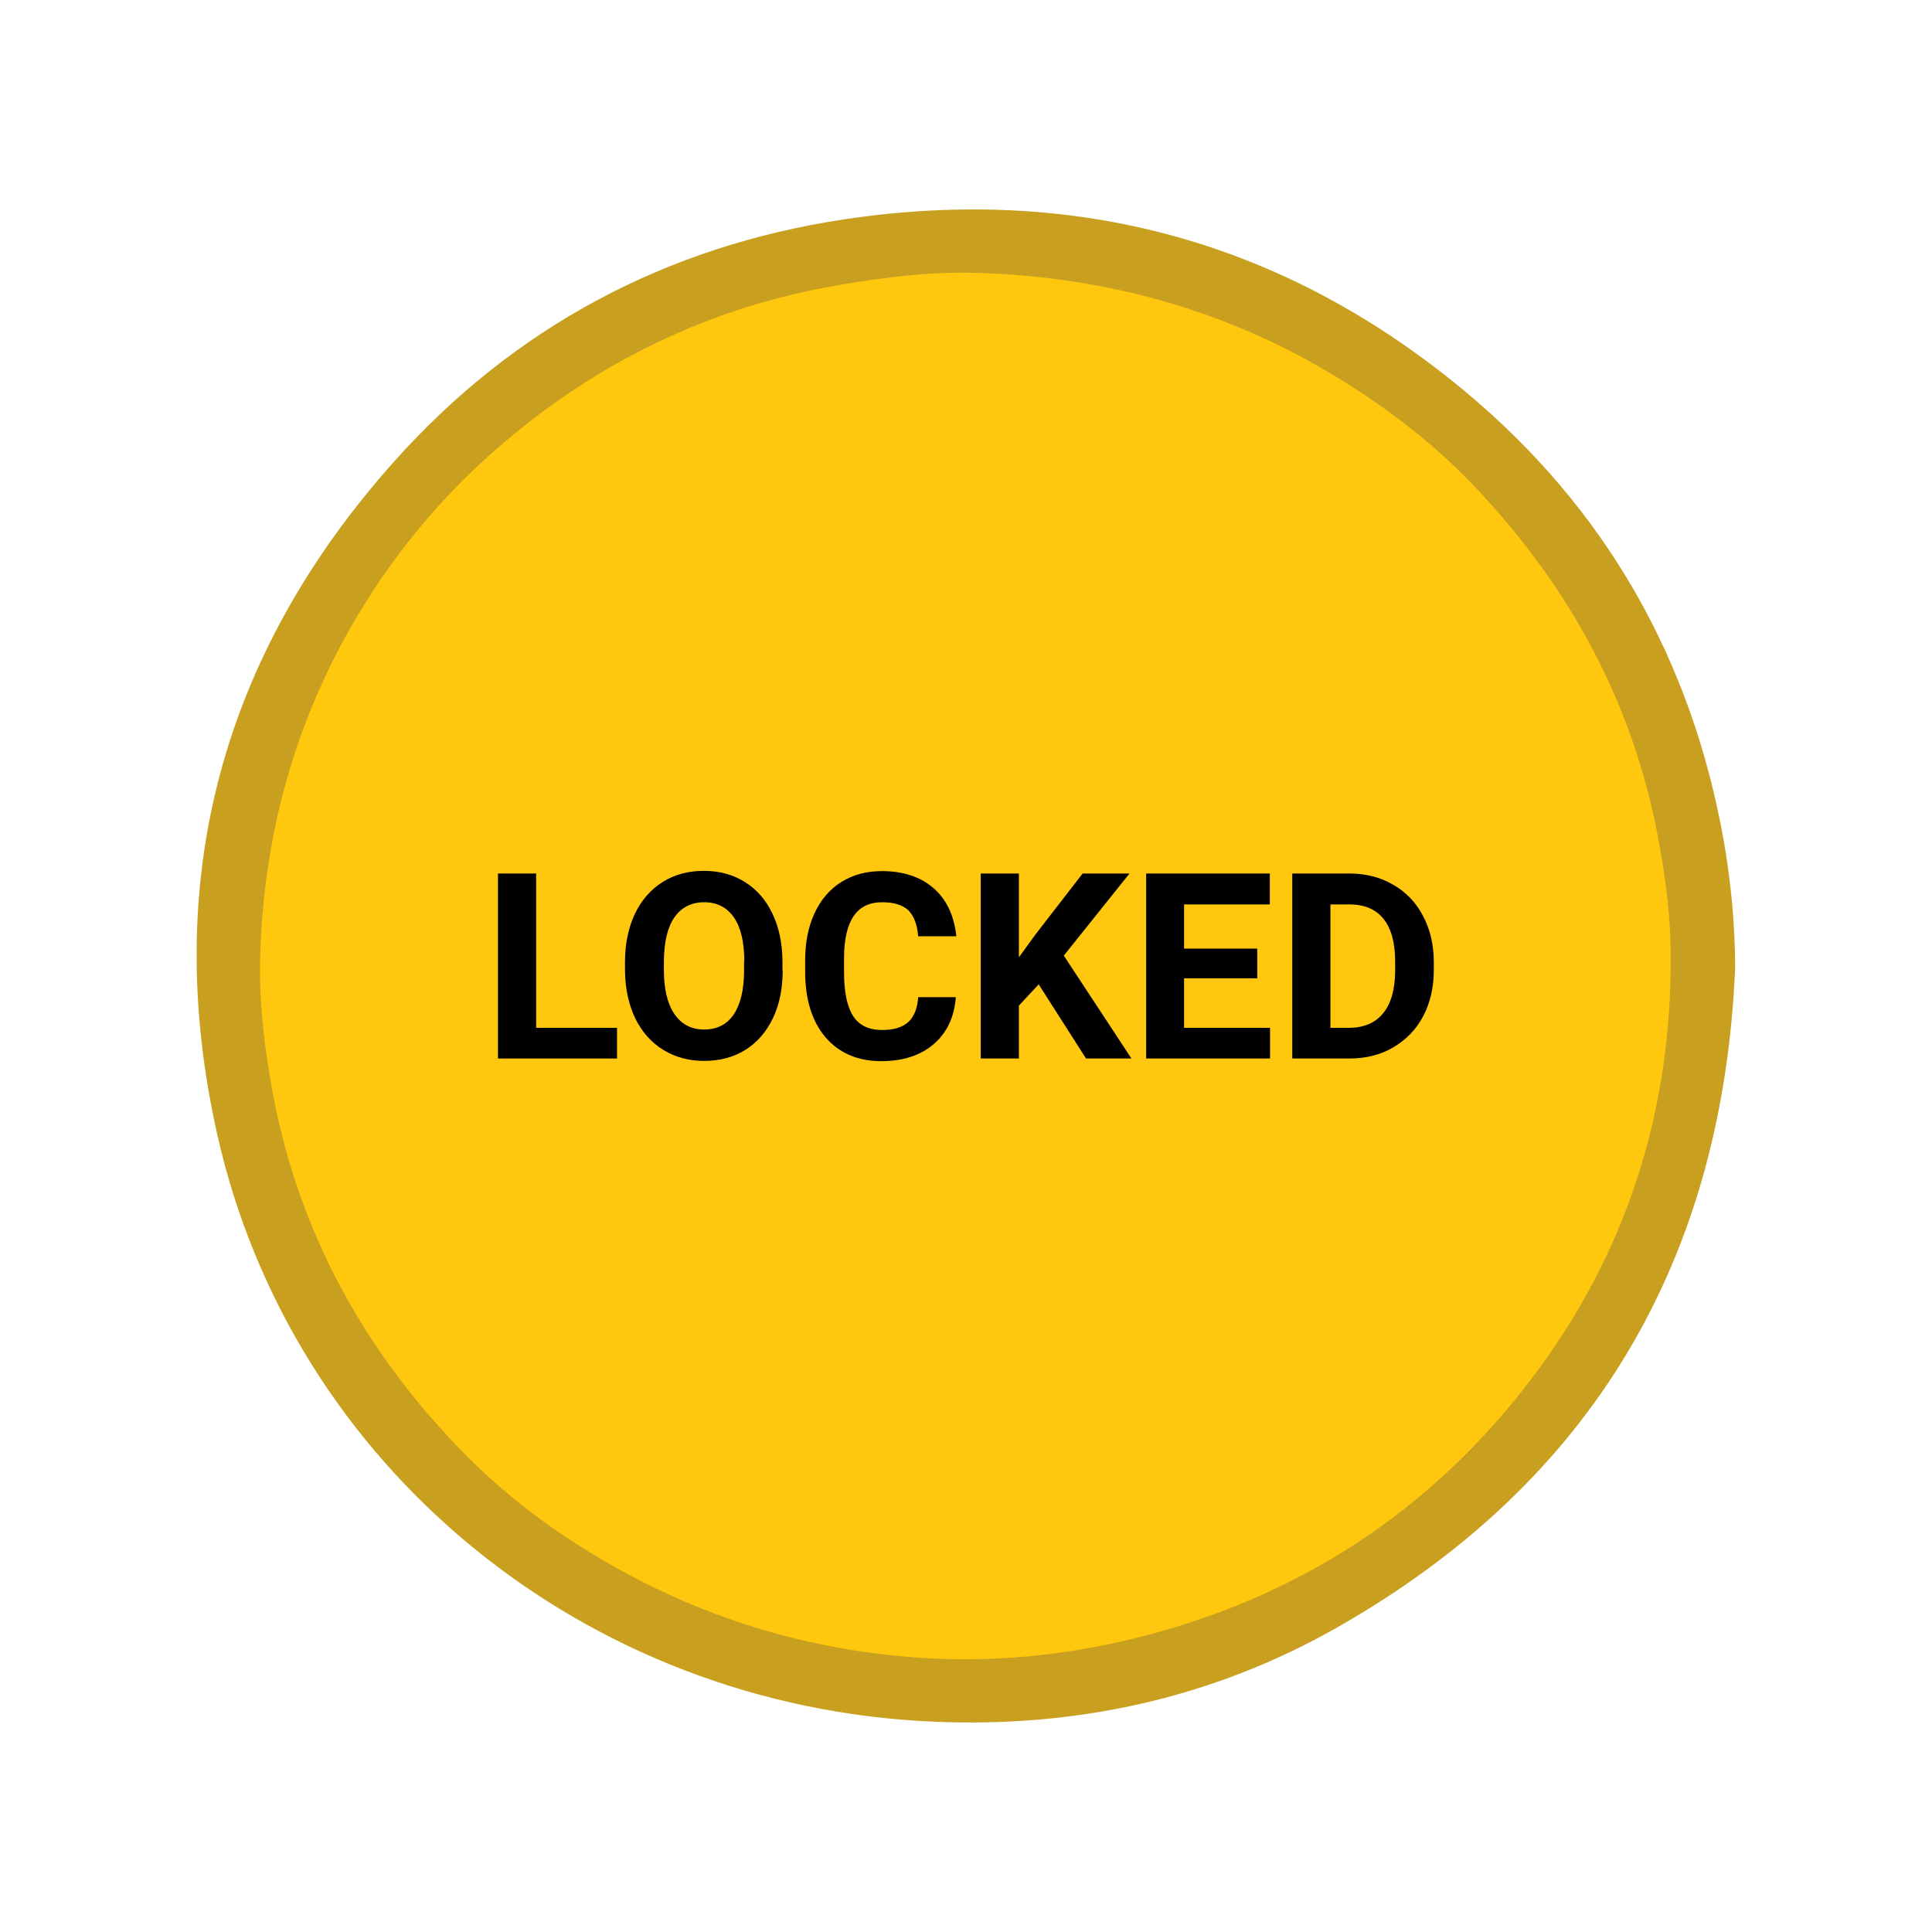
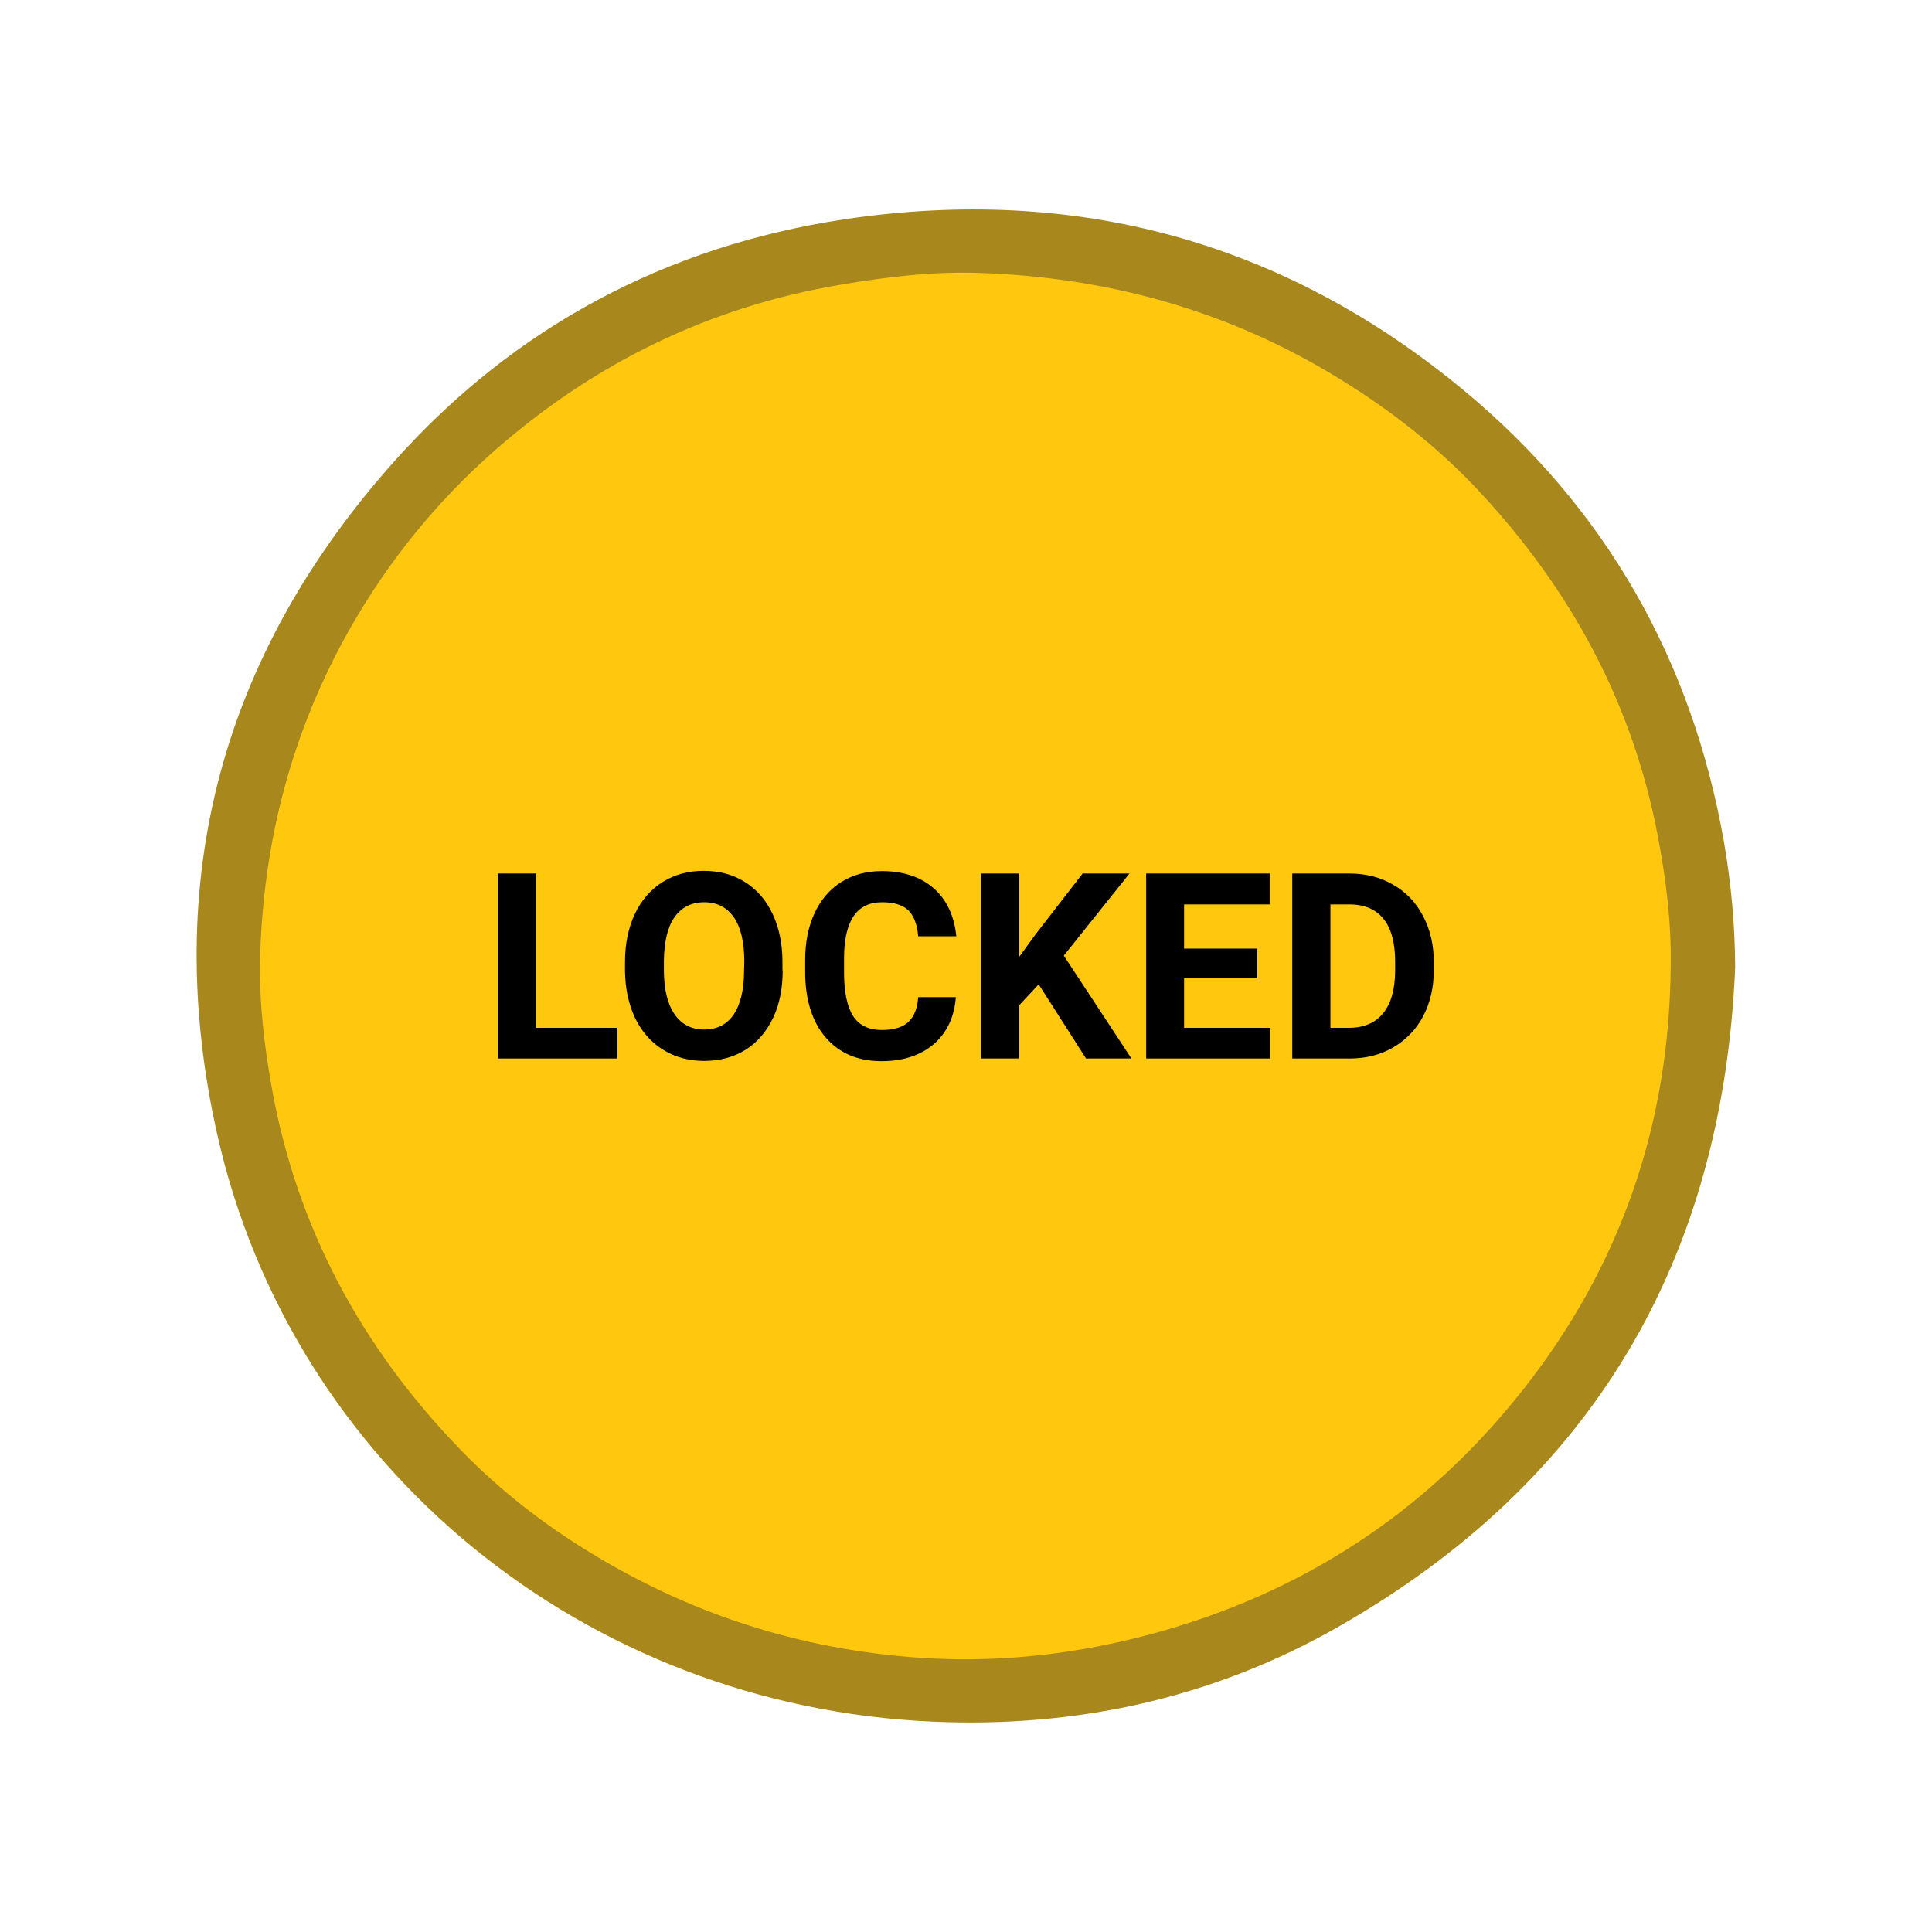
<svg xmlns="http://www.w3.org/2000/svg" version="1.1" id="Layer_1" x="0px" y="0px" viewBox="0 0 800 800" style="enable-background:new 0 0 800 800;" xml:space="preserve">
  <style type="text/css">
- 	.st0{fill:#C89F1F;}
+ 	.st0{fill:#A8881D;}
	.st1{fill:#FFC80E;}
</style>
  <g id="locked">
    <path class="st0" d="M718.5,400.5c-5.1,121.2-59,213.3-165,273.5c-51.6,29.3-108,41.5-167.1,38.9   c-144.1-6.2-265.6-105.3-296.5-243.4c-23.4-104.6,1.8-198.3,73.3-278.4C213,135.3,276,101.9,349.7,90.8   c95.6-14.3,181.9,9,256.5,70.9c58.7,48.7,94.3,111.5,107.6,186.6C716.8,365.5,718.4,382.8,718.5,400.5z" />
    <path class="st1" d="M691.8,400c-0.5,65.6-20.8,124.5-61.5,175.9c-39.9,50.4-91.2,83.9-153.5,100.7c-30.1,8.1-60.7,11.7-91.6,10.1   c-50.1-2.7-96.8-17.1-139.8-43.2c-20.2-12.2-38.7-26.6-55-43.5c-40.6-42-67.4-91.4-77.8-149.3c-3.2-17.7-5.3-35.6-4.9-53.5   c1.2-48.8,13.2-94.7,37.5-137.4c15.9-27.8,35.7-52.2,59.6-73.2c41.2-36.2,88.9-59.6,143.3-68.7c18.8-3.2,37.7-5.5,56.8-4.9   c53.3,1.7,103.3,15.4,149,43.4c21.8,13.3,41.9,29,59.2,47.7c37.5,40.4,62.9,87.2,73.3,141.8C689.8,363.7,692.1,381.7,691.8,400z" />
  </g>
  <g>
    <path d="M222,425.6h33.5v12.7h-49.3v-76.6H222V425.6z" />
-     <path d="M324.1,401.7c0,7.5-1.3,14.2-4,19.8c-2.7,5.7-6.5,10.1-11.4,13.2c-5,3.1-10.7,4.6-17.1,4.6c-6.3,0-12-1.5-17-4.6   c-5-3.1-8.8-7.4-11.6-13.1c-2.7-5.7-4.1-12.2-4.2-19.5v-3.8c0-7.5,1.4-14.2,4.1-19.9c2.7-5.7,6.6-10.1,11.5-13.2   c5-3.1,10.6-4.6,17-4.6c6.4,0,12.1,1.5,17,4.6c5,3.1,8.8,7.5,11.5,13.2c2.7,5.7,4.1,12.4,4.1,19.9V401.7z M308.2,398.2   c0-8-1.4-14.1-4.3-18.3c-2.9-4.2-7-6.3-12.3-6.3c-5.3,0-9.4,2.1-12.3,6.2c-2.9,4.1-4.3,10.2-4.4,18.1v3.7c0,7.8,1.4,13.9,4.3,18.2   c2.9,4.3,7,6.5,12.4,6.5c5.3,0,9.4-2.1,12.2-6.2c2.8-4.2,4.3-10.2,4.3-18.2V398.2z" />
-     <path d="M395.8,412.8c-0.6,8.2-3.6,14.7-9.1,19.5c-5.5,4.7-12.7,7.1-21.7,7.1c-9.8,0-17.5-3.3-23.2-9.9c-5.6-6.6-8.4-15.7-8.4-27.2   v-4.7c0-7.4,1.3-13.9,3.9-19.5c2.6-5.6,6.3-9.9,11.1-12.9c4.8-3,10.4-4.5,16.8-4.5c8.8,0,16,2.4,21.4,7.1   c5.4,4.7,8.5,11.4,9.4,19.9h-15.8c-0.4-4.9-1.8-8.5-4.1-10.8c-2.4-2.2-6-3.3-10.8-3.3c-5.3,0-9.2,1.9-11.8,5.7   c-2.6,3.8-4,9.6-4,17.5v5.8c0,8.3,1.3,14.3,3.8,18.2c2.5,3.8,6.5,5.7,11.9,5.7c4.9,0,8.5-1.1,10.9-3.3c2.4-2.2,3.8-5.7,4.1-10.3   H395.8z" />
+     <path d="M324.1,401.7c0,7.5-1.3,14.2-4,19.8c-2.7,5.7-6.5,10.1-11.4,13.2c-5,3.1-10.7,4.6-17.1,4.6c-6.3,0-12-1.5-17-4.6   s-8.8-7.4-11.6-13.1c-2.7-5.7-4.1-12.2-4.2-19.5v-3.8c0-7.5,1.4-14.2,4.1-19.9c2.7-5.7,6.6-10.1,11.5-13.2c5-3.1,10.6-4.6,17-4.6   s12.1,1.5,17,4.6c5,3.1,8.8,7.5,11.5,13.2s4.1,12.4,4.1,19.9v3.4H324.1z M308.2,398.2c0-8-1.4-14.1-4.3-18.3   c-2.9-4.2-7-6.3-12.3-6.3s-9.4,2.1-12.3,6.2s-4.3,10.2-4.4,18.1v3.7c0,7.8,1.4,13.9,4.3,18.2c2.9,4.3,7,6.5,12.4,6.5   c5.3,0,9.4-2.1,12.2-6.2c2.8-4.2,4.3-10.2,4.3-18.2L308.2,398.2L308.2,398.2z" />
+     <path d="M395.8,412.8c-0.6,8.2-3.6,14.7-9.1,19.5c-5.5,4.7-12.7,7.1-21.7,7.1c-9.8,0-17.5-3.3-23.2-9.9c-5.6-6.6-8.4-15.7-8.4-27.2   v-4.7c0-7.4,1.3-13.9,3.9-19.5s6.3-9.9,11.1-12.9c4.8-3,10.4-4.5,16.8-4.5c8.8,0,16,2.4,21.4,7.1s8.5,11.4,9.4,19.9h-15.8   c-0.4-4.9-1.8-8.5-4.1-10.8c-2.4-2.2-6-3.3-10.8-3.3c-5.3,0-9.2,1.9-11.8,5.7c-2.6,3.8-4,9.6-4,17.5v5.8c0,8.3,1.3,14.3,3.8,18.2   c2.5,3.8,6.5,5.7,11.9,5.7c4.9,0,8.5-1.1,10.9-3.3c2.4-2.2,3.8-5.7,4.1-10.3h15.6V412.8z" />
    <path d="M430.1,407.6l-8.2,8.8v21.9h-15.8v-76.6h15.8v34.7l6.9-9.5l19.5-25.2h19.4l-27.2,34l28,42.6h-18.8L430.1,407.6z" />
    <path d="M520.6,405.1h-30.3v20.5h35.6v12.7h-51.3v-76.6h51.2v12.8h-35.5v18.3h30.3V405.1z" />
-     <path d="M535.1,438.3v-76.6h23.6c6.7,0,12.8,1.5,18.1,4.6c5.3,3,9.5,7.3,12.4,12.9c3,5.6,4.5,12,4.5,19.1v3.5   c0,7.1-1.5,13.5-4.4,19c-2.9,5.5-7.1,9.8-12.4,12.9c-5.3,3.1-11.3,4.6-18,4.6H535.1z M550.9,374.5v51.1h7.6c6.2,0,10.9-2,14.2-6   c3.3-4,4.9-9.8,5-17.3v-4.1c0-7.8-1.6-13.7-4.8-17.7s-7.9-6-14.2-6H550.9z" />
+     <path d="M535.1,438.3v-76.6h23.6c6.7,0,12.8,1.5,18.1,4.6c5.3,3,9.5,7.3,12.4,12.9c3,5.6,4.5,12,4.5,19.1v3.5   c0,7.1-1.5,13.5-4.4,19s-7.1,9.8-12.4,12.9c-5.3,3.1-11.3,4.6-18,4.6H535.1z M550.9,374.5v51.1h7.6c6.2,0,10.9-2,14.2-6   s4.9-9.8,5-17.3v-4.1c0-7.8-1.6-13.7-4.8-17.7s-7.9-6-14.2-6H550.9z" />
  </g>
</svg>
